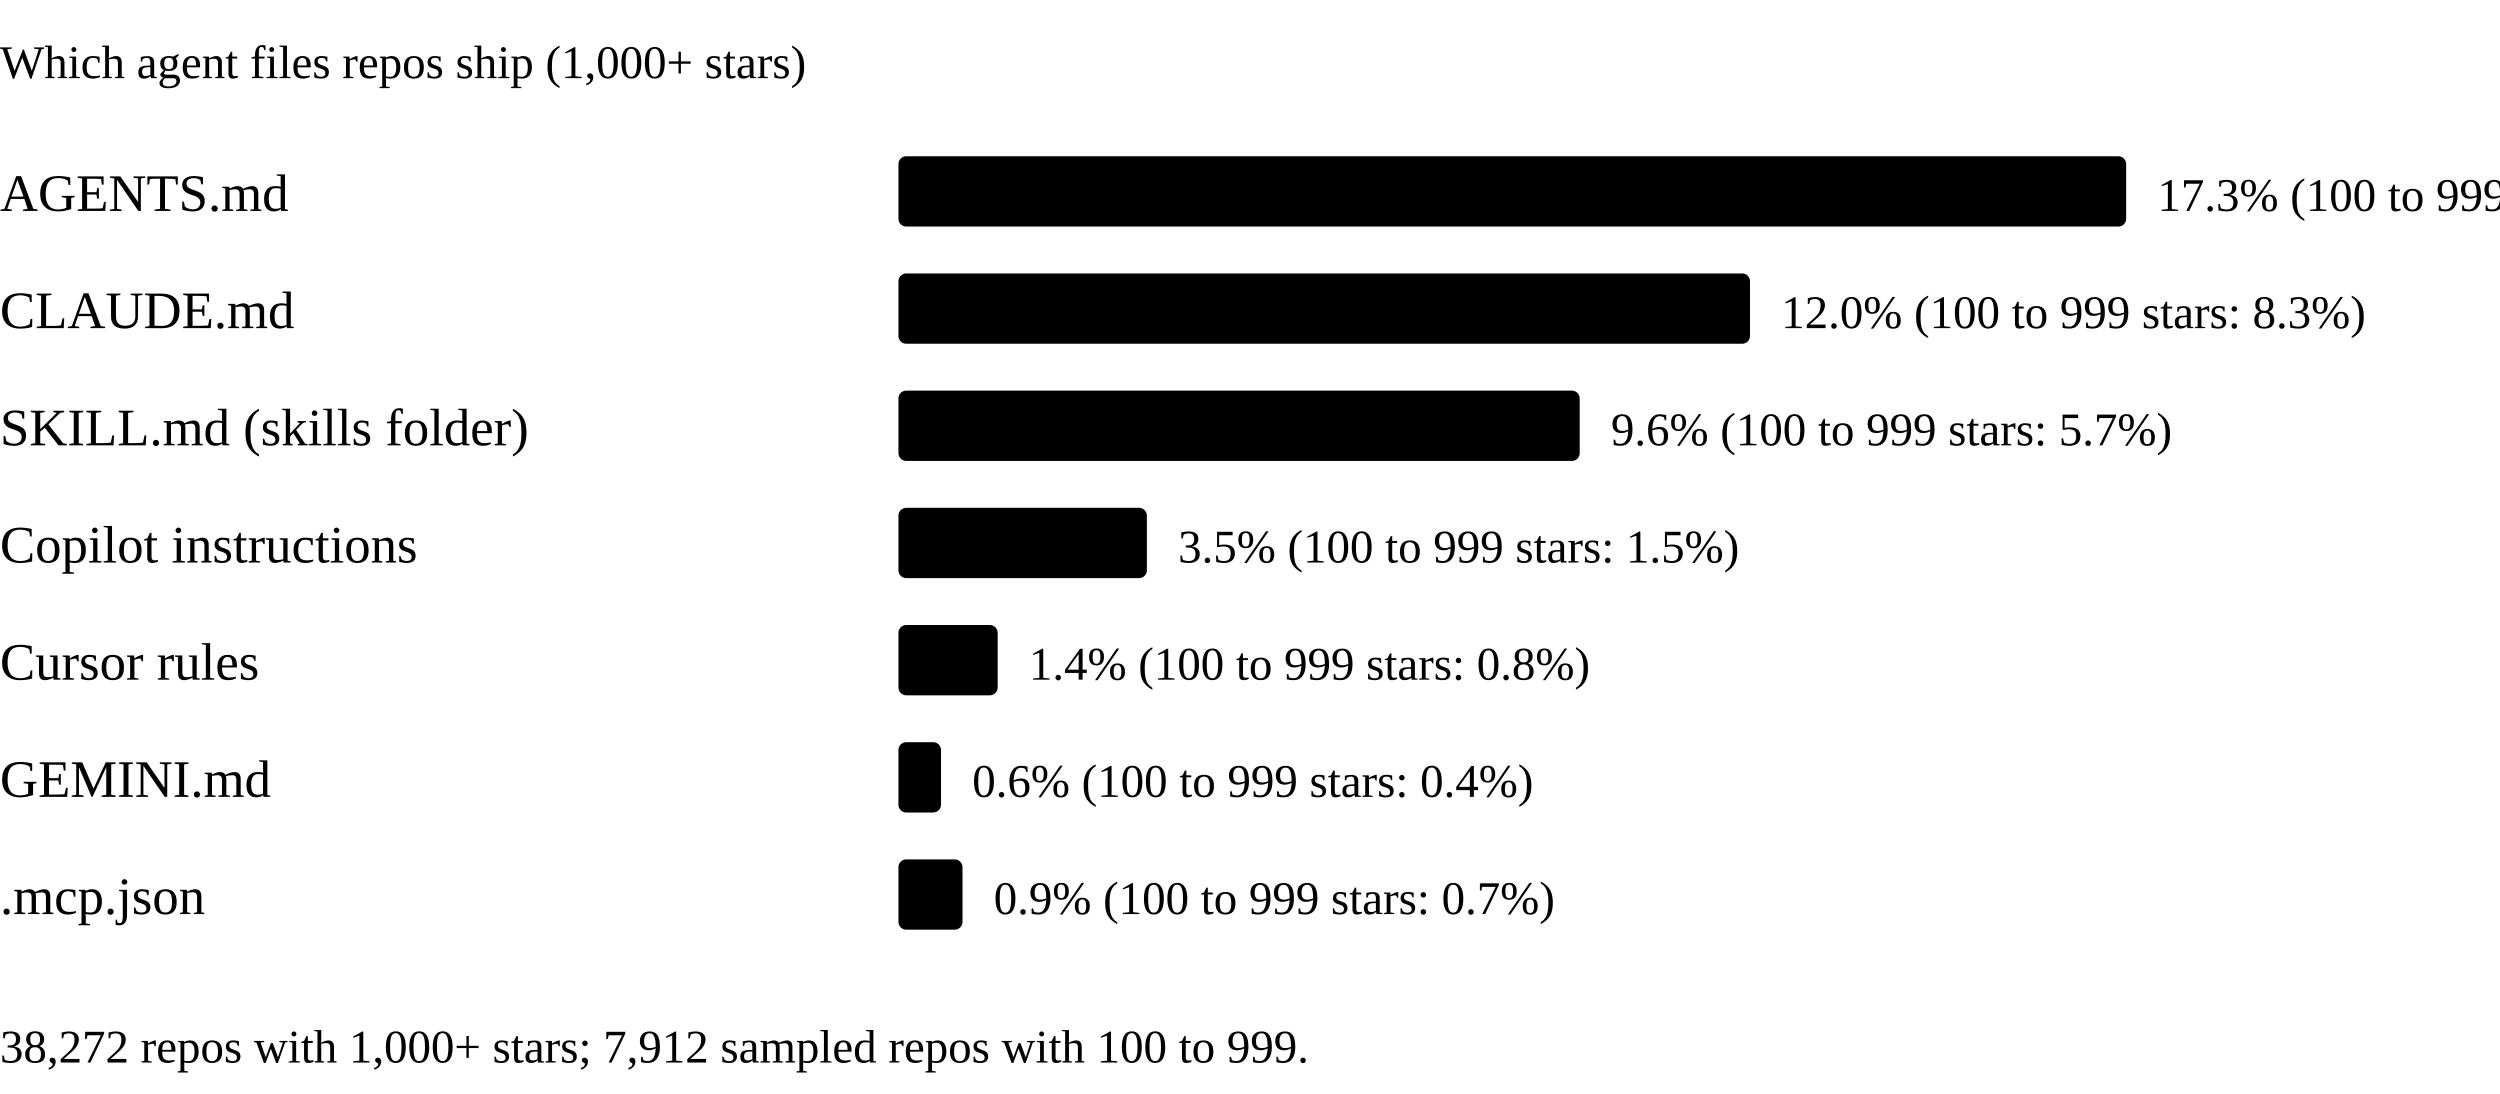
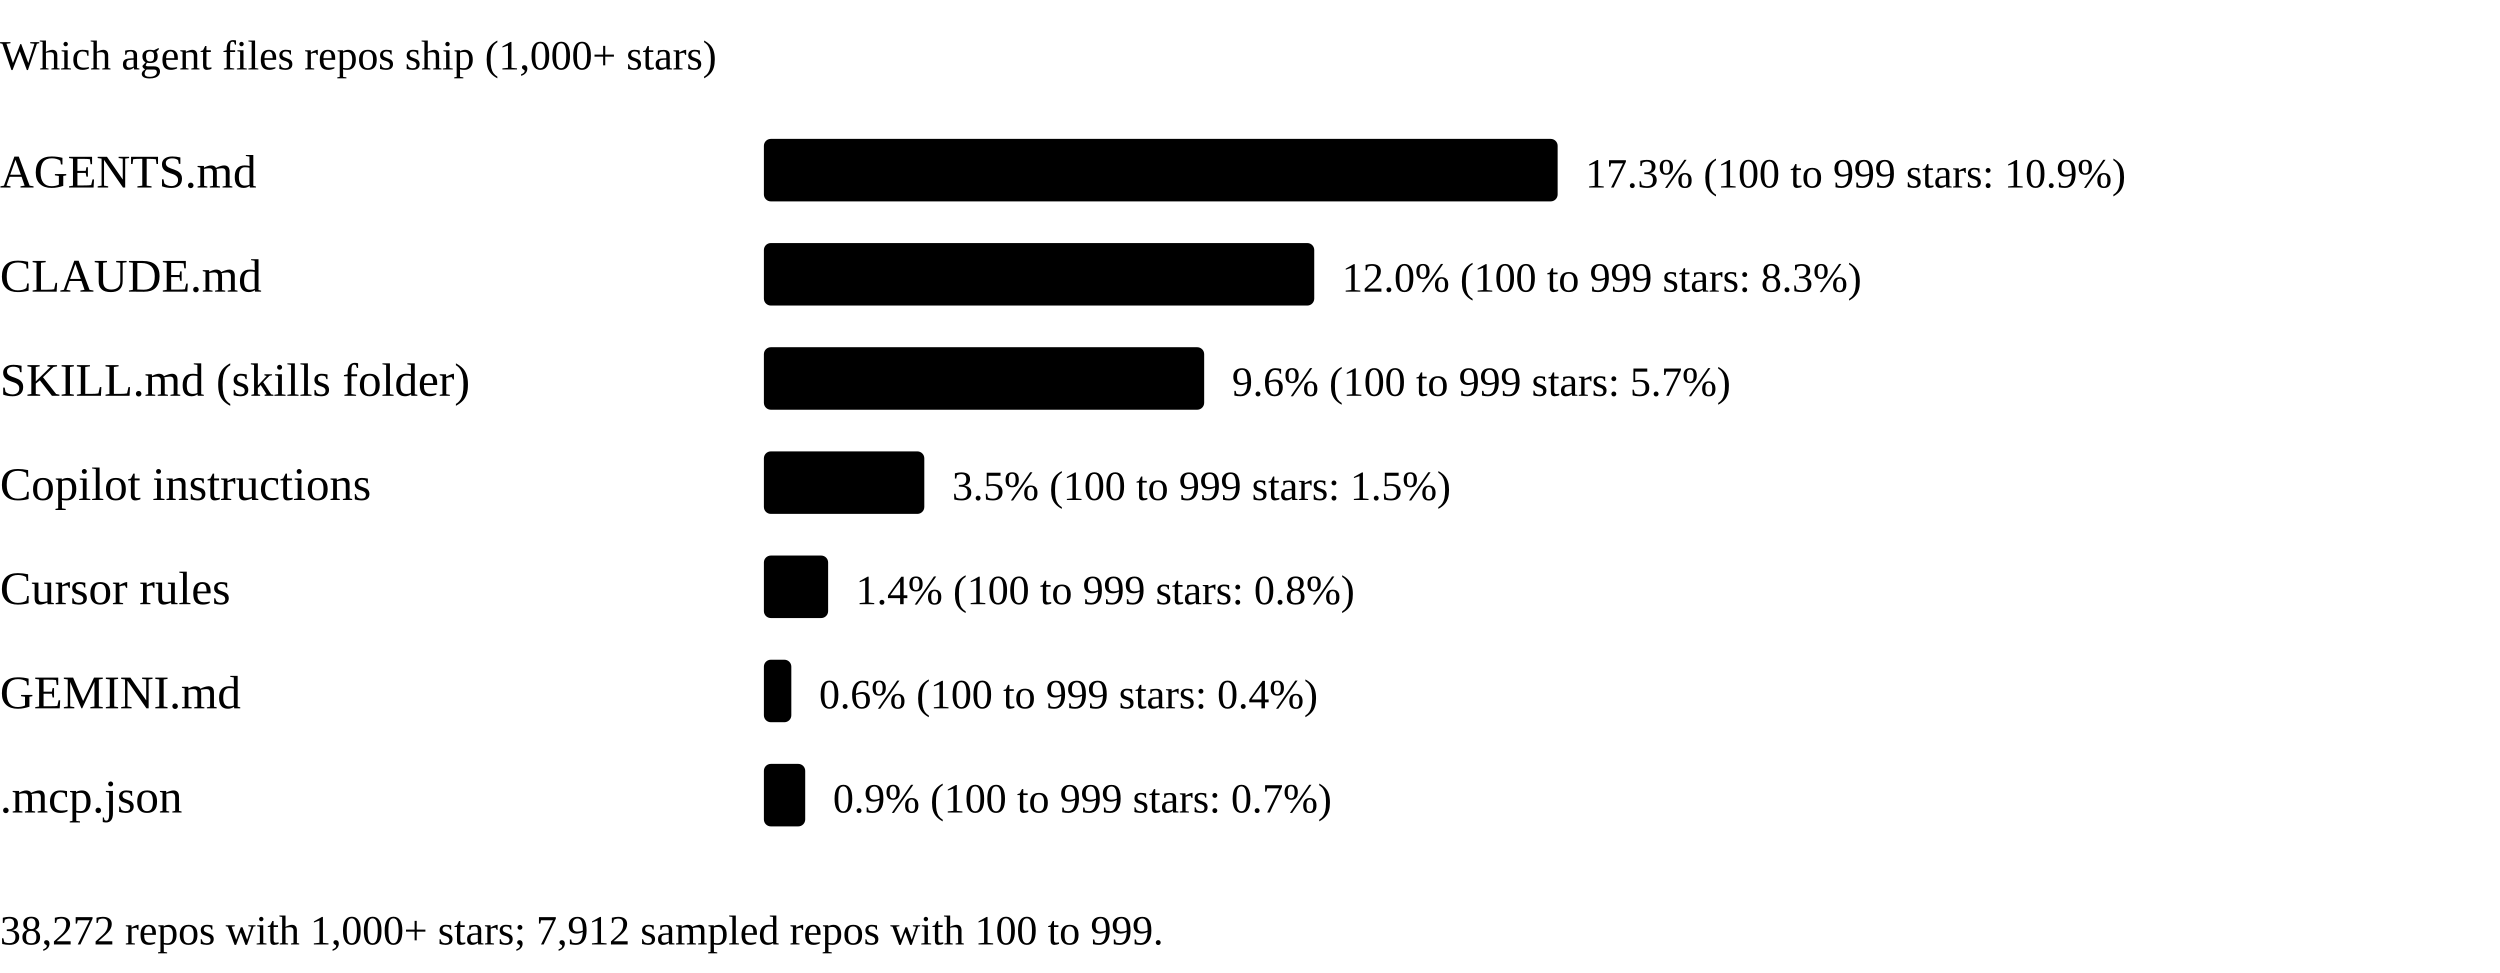
- <svg xmlns="http://www.w3.org/2000/svg" viewBox="0 0 640 280" role="presentation" aria-hidden="true">
+ <svg xmlns="http://www.w3.org/2000/svg" viewBox="0 0 720 280" role="presentation" aria-hidden="true">
  <text class="tk" x="0" y="20">Which agent files repos ship (1,000+ stars)</text>
  <text class="t" x="0" y="54" style="font-size:13.5px">AGENTS.md</text>
-   <rect class="box-accent" x="230" y="40" width="314.3" height="18" rx="2" />
-   <text class="ts" x="552.3" y="54">17.3% (100 to 999 stars: 10.9%)</text>
+   <rect class="box-accent" x="220" y="40" width="228.6" height="18" rx="2" />
+   <text class="ts" x="456.6" y="54">17.3% (100 to 999 stars: 10.9%)</text>
  <text class="t" x="0" y="84" style="font-size:13.5px">CLAUDE.md</text>
-   <rect class="box-accent" x="230" y="70" width="218.0" height="18" rx="2" />
-   <text class="ts" x="456.0" y="84">12.0% (100 to 999 stars: 8.3%)</text>
+   <rect class="box-accent" x="220" y="70" width="158.5" height="18" rx="2" />
+   <text class="ts" x="386.5" y="84">12.0% (100 to 999 stars: 8.3%)</text>
  <text class="t" x="0" y="114" style="font-size:13.5px">SKILL.md (skills folder)</text>
-   <rect class="box-accent" x="230" y="100" width="174.4" height="18" rx="2" />
-   <text class="ts" x="412.4" y="114">9.6% (100 to 999 stars: 5.7%)</text>
+   <rect class="box-accent" x="220" y="100" width="126.8" height="18" rx="2" />
+   <text class="ts" x="354.8" y="114">9.6% (100 to 999 stars: 5.7%)</text>
  <text class="t" x="0" y="144" style="font-size:13.5px">Copilot instructions</text>
-   <rect class="box-accent" x="230" y="130" width="63.6" height="18" rx="2" />
-   <text class="ts" x="301.6" y="144">3.5% (100 to 999 stars: 1.5%)</text>
+   <rect class="box-accent" x="220" y="130" width="46.2" height="18" rx="2" />
+   <text class="ts" x="274.2" y="144">3.5% (100 to 999 stars: 1.5%)</text>
  <text class="t" x="0" y="174" style="font-size:13.5px">Cursor rules</text>
-   <rect class="box-accent" x="230" y="160" width="25.4" height="18" rx="2" />
-   <text class="ts" x="263.4" y="174">1.4% (100 to 999 stars: 0.8%)</text>
+   <rect class="box-accent" x="220" y="160" width="18.5" height="18" rx="2" />
+   <text class="ts" x="246.5" y="174">1.4% (100 to 999 stars: 0.8%)</text>
  <text class="t" x="0" y="204" style="font-size:13.5px">GEMINI.md</text>
-   <rect class="box-accent" x="230" y="190" width="10.9" height="18" rx="2" />
-   <text class="ts" x="248.9" y="204">0.6% (100 to 999 stars: 0.4%)</text>
+   <rect class="box-accent" x="220" y="190" width="7.9" height="18" rx="2" />
+   <text class="ts" x="235.9" y="204">0.6% (100 to 999 stars: 0.4%)</text>
  <text class="t" x="0" y="234" style="font-size:13.5px">.mcp.json</text>
-   <rect class="box-accent" x="230" y="220" width="16.4" height="18" rx="2" />
-   <text class="ts" x="254.4" y="234">0.9% (100 to 999 stars: 0.7%)</text>
+   <rect class="box-accent" x="220" y="220" width="11.9" height="18" rx="2" />
+   <text class="ts" x="239.9" y="234">0.9% (100 to 999 stars: 0.7%)</text>
  <text class="tn" x="0" y="272">38,272 repos with 1,000+ stars; 7,912 sampled repos with 100 to 999.</text>
</svg>
